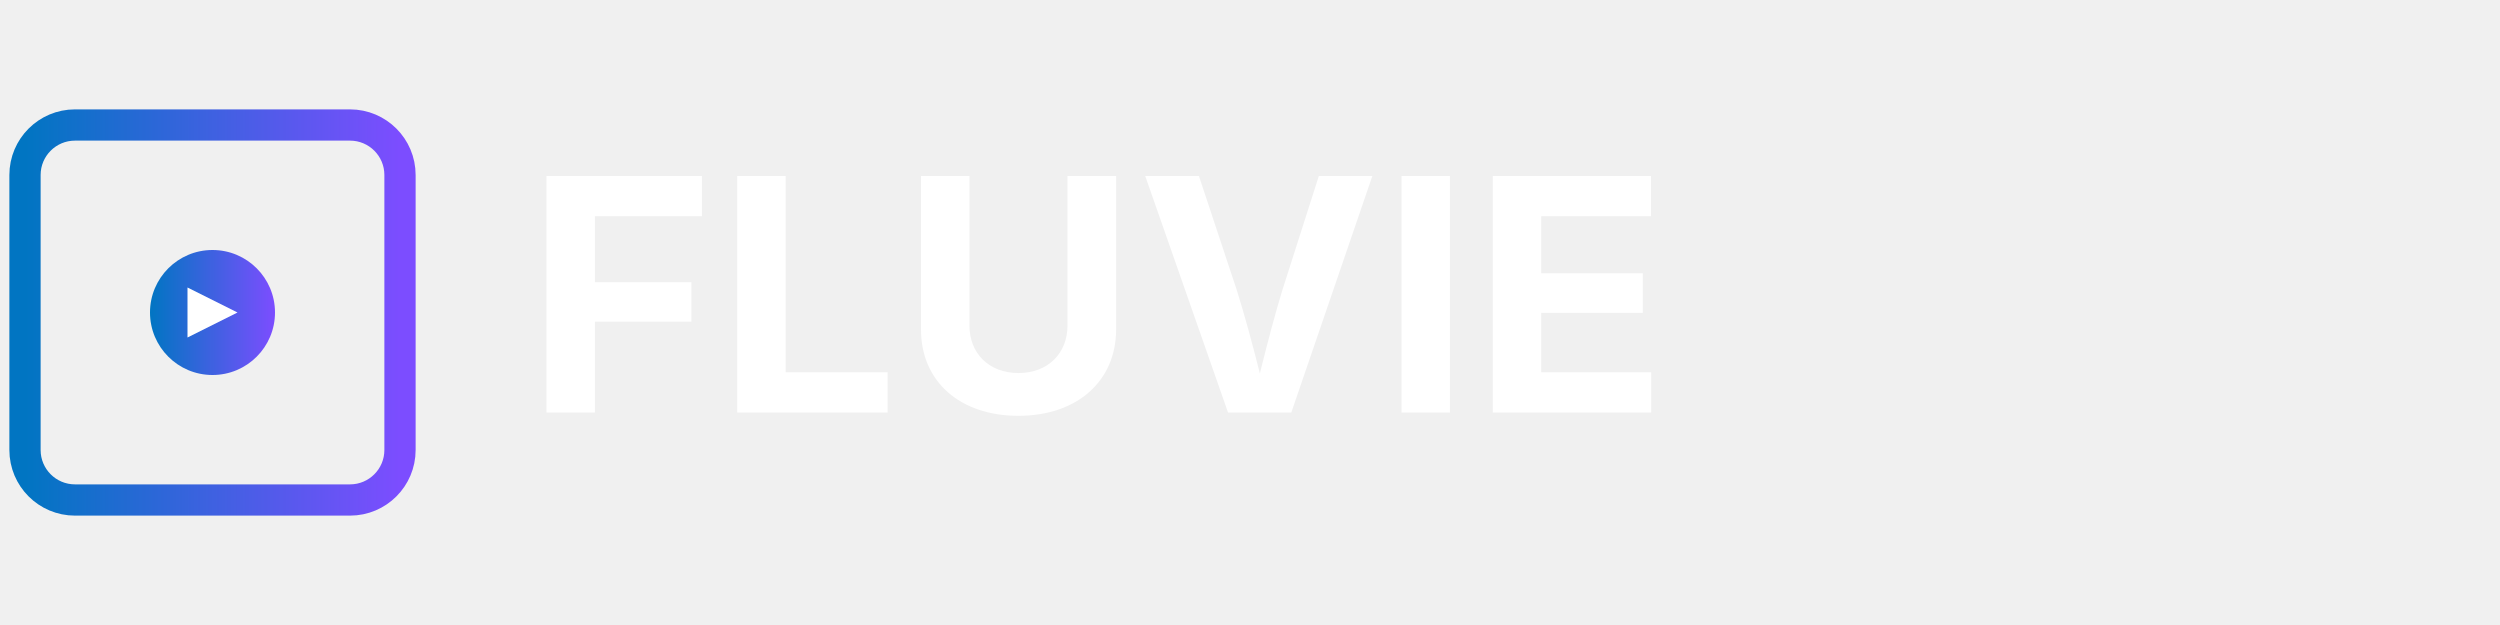
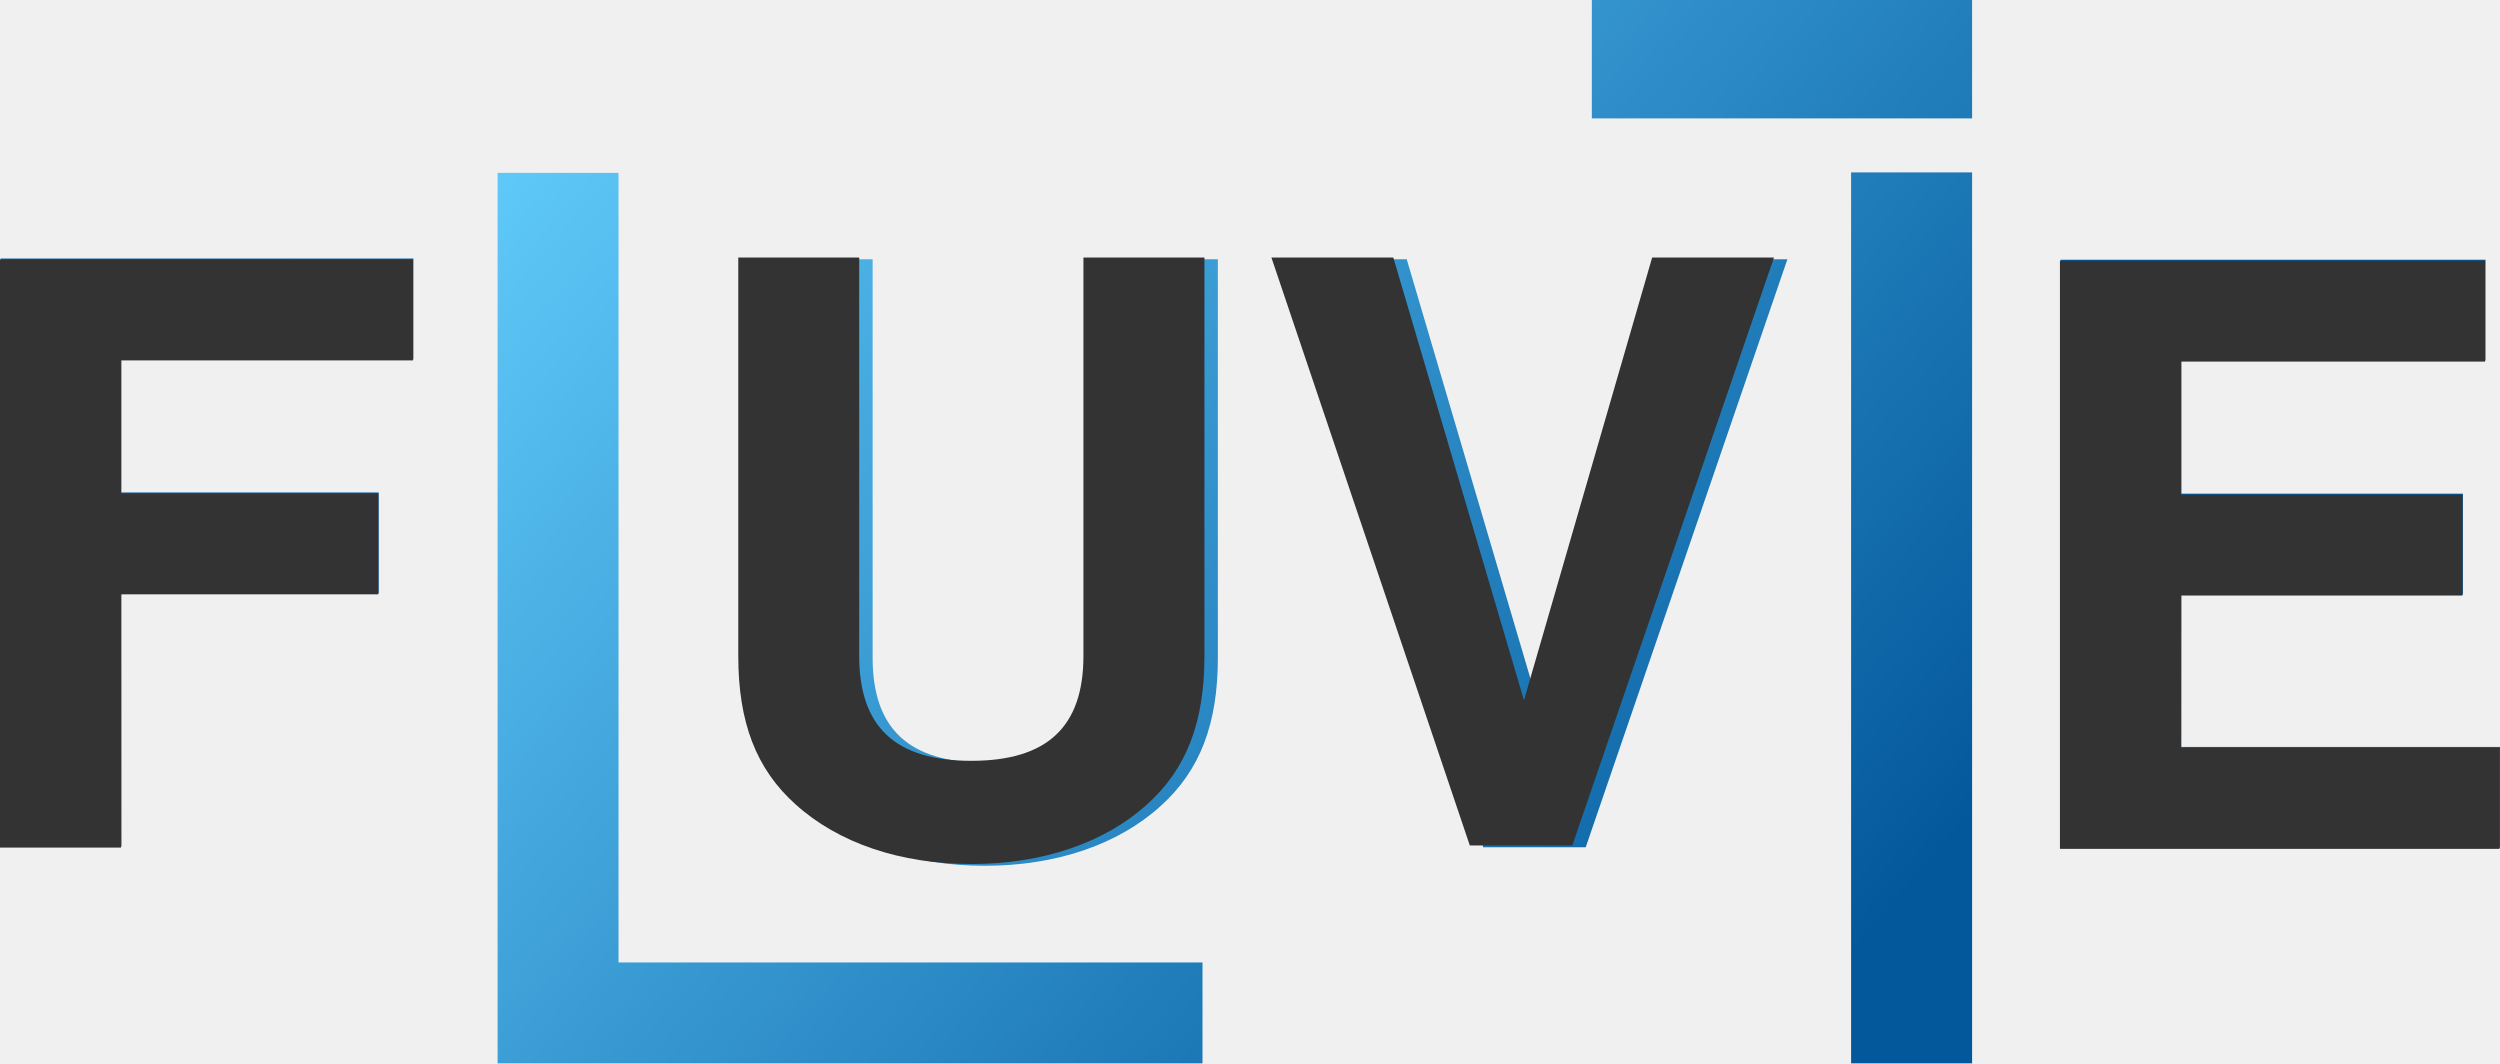
- <svg xmlns="http://www.w3.org/2000/svg" viewBox="0 0 200 50">
-   <defs>
-     <linearGradient id="fluvie-gradient" x1="0%" y1="0%" x2="100%" y2="0%">
-       <stop offset="0%" style="stop-color:#0175C2;stop-opacity:1" />
-       <stop offset="100%" style="stop-color:#7C4DFF;stop-opacity:1" />
+ <svg xmlns="http://www.w3.org/2000/svg" xmlns:xlink="http://www.w3.org/1999/xlink" width="30.617mm" height="13.022mm" viewBox="0 0 30.617 13.022" version="1.1" id="svg1">
+   <defs id="defs1">
+     <linearGradient xlink:href="#linearGradient22" id="linearGradient21" x1="-29.102" y1="38.055" x2="-43.288" y2="25.853" gradientUnits="userSpaceOnUse" gradientTransform="translate(-35.80014,20.07205)" />
+     <linearGradient id="linearGradient22">
+       <stop style="stop-color:#03589c;stop-opacity:1;" offset="0" id="stop22" />
+       <stop style="stop-color:#5ec8f8;stop-opacity:1;" offset="1" id="stop21" />
    </linearGradient>
  </defs>
-   <g transform="translate(0, 5)">
-     <rect x="2" y="5" width="30" height="30" rx="4" fill="none" stroke="url(#fluvie-gradient)" stroke-width="2.5" />
-     <line x1="2" y1="13" x2="32" y2="13" stroke="url(#fluvie-gradient)" stroke-width="2" />
-     <line x1="2" y1="27" x2="32" y2="27" stroke="url(#fluvie-gradient)" stroke-width="2" />
-     <circle cx="17" cy="20" r="5" fill="url(#fluvie-gradient)" />
-     <polygon points="15,18 15,22 19,20" fill="white" />
+   <g id="layer1" transform="translate(-451.8424,512.2696)">
+     <g id="g17" transform="translate(538.6793,-557.7834)">
+       <path id="text14" style="font-weight:bold;font-size:9.878px;font-family:'Nimbus Sans';-inkscape-font-specification:'Nimbus Sans Bold';fill:url(#linearGradient21);stroke-width:0.265" d="m -67.342,45.514 v 1.45 h 4.657 v -1.45 z m 3.175,2.111 v 10.911 h 1.482 V 47.625 Z m -16.576,0.006 v 10.905 h 8.633 v -1.235 h -7.152 v -9.67 z m 3.112,1.058 v 4.88 c 0,0.81 0.217,1.383 0.701,1.817 0.524,0.474 1.284,0.731 2.153,0.731 0.869,0 1.63,-0.257 2.153,-0.731 0.484,-0.435 0.702,-1.007 0.702,-1.817 v -4.88 h -1.482 v 4.88 c 0,0.869 -0.445,1.284 -1.373,1.284 -0.929,0 -1.373,-0.414 -1.373,-1.284 v -4.88 z m 6.529,0 2.43,7.201 h 1.255 l 2.47,-7.201 h -1.492 l -1.57,5.423 -1.6,-5.423 z" />
+       <path d="m -85.35,52.78 h 3.151 V 51.545 h -3.151 v -1.63 h 3.576 v -1.235 h -5.057 v 7.201 h 1.482 z" style="font-weight:bold;font-size:9.878px;font-family:'Nimbus Sans';-inkscape-font-specification:'Nimbus Sans Bold';fill:#04599c;fill-opacity:1;stroke-width:0.265" id="path1-5" />
+       <path d="m -60.121,52.795 h 3.447 v -1.235 h -3.447 v -1.63 h 3.724 v -1.235 h -5.206 v 7.201 h 5.383 v -1.235 h -3.902 z" style="font-weight:bold;font-size:9.878px;font-family:'Nimbus Sans';-inkscape-font-specification:'Nimbus Sans Bold';fill:#04599c;fill-opacity:1;stroke-width:0.265" id="path1-3" />
+     </g>
+     <path id="text14-9" style="font-weight:bold;font-size:9.878px;font-family:'Nimbus Sans';-inkscape-font-specification:'Nimbus Sans Bold';fill:#333333;fill-opacity:1;stroke-width:0.265" d="m 460.884,-509.116 v 4.88 c 0,0.81 0.217,1.383 0.701,1.817 0.524,0.474 1.284,0.731 2.153,0.731 0.869,0 1.63,-0.257 2.153,-0.731 0.484,-0.435 0.702,-1.007 0.702,-1.817 v -4.88 h -1.482 v 4.88 c 0,0.869 -0.445,1.284 -1.373,1.284 -0.929,0 -1.373,-0.414 -1.373,-1.284 v -4.88 z m 6.529,0 2.43,7.201 h 1.255 l 2.47,-7.201 h -1.492 l -1.57,5.423 -1.6,-5.423 z" />
+     <path id="path1-5-8" style="font-weight:bold;font-size:9.878px;font-family:'Nimbus Sans';-inkscape-font-specification:'Nimbus Sans Bold';fill:#333333;fill-opacity:1;stroke-width:0.265" d="m 451.842,-509.09 v 7.201 h 1.482 v -3.102 h 3.151 v -1.235 h -3.151 v -1.63 h 3.576 v -1.235 z m 25.228,0.015 v 7.201 h 5.384 v -1.235 h -3.902 v -1.867 h 3.447 v -1.235 h -3.447 v -1.63 h 3.724 v -1.235 z" />
  </g>
-   <text x="42" y="33" font-family="'Inter', -apple-system, BlinkMacSystemFont, sans-serif" font-size="26" font-weight="700" fill="white">
-     FLUVIE
-   </text>
</svg>
